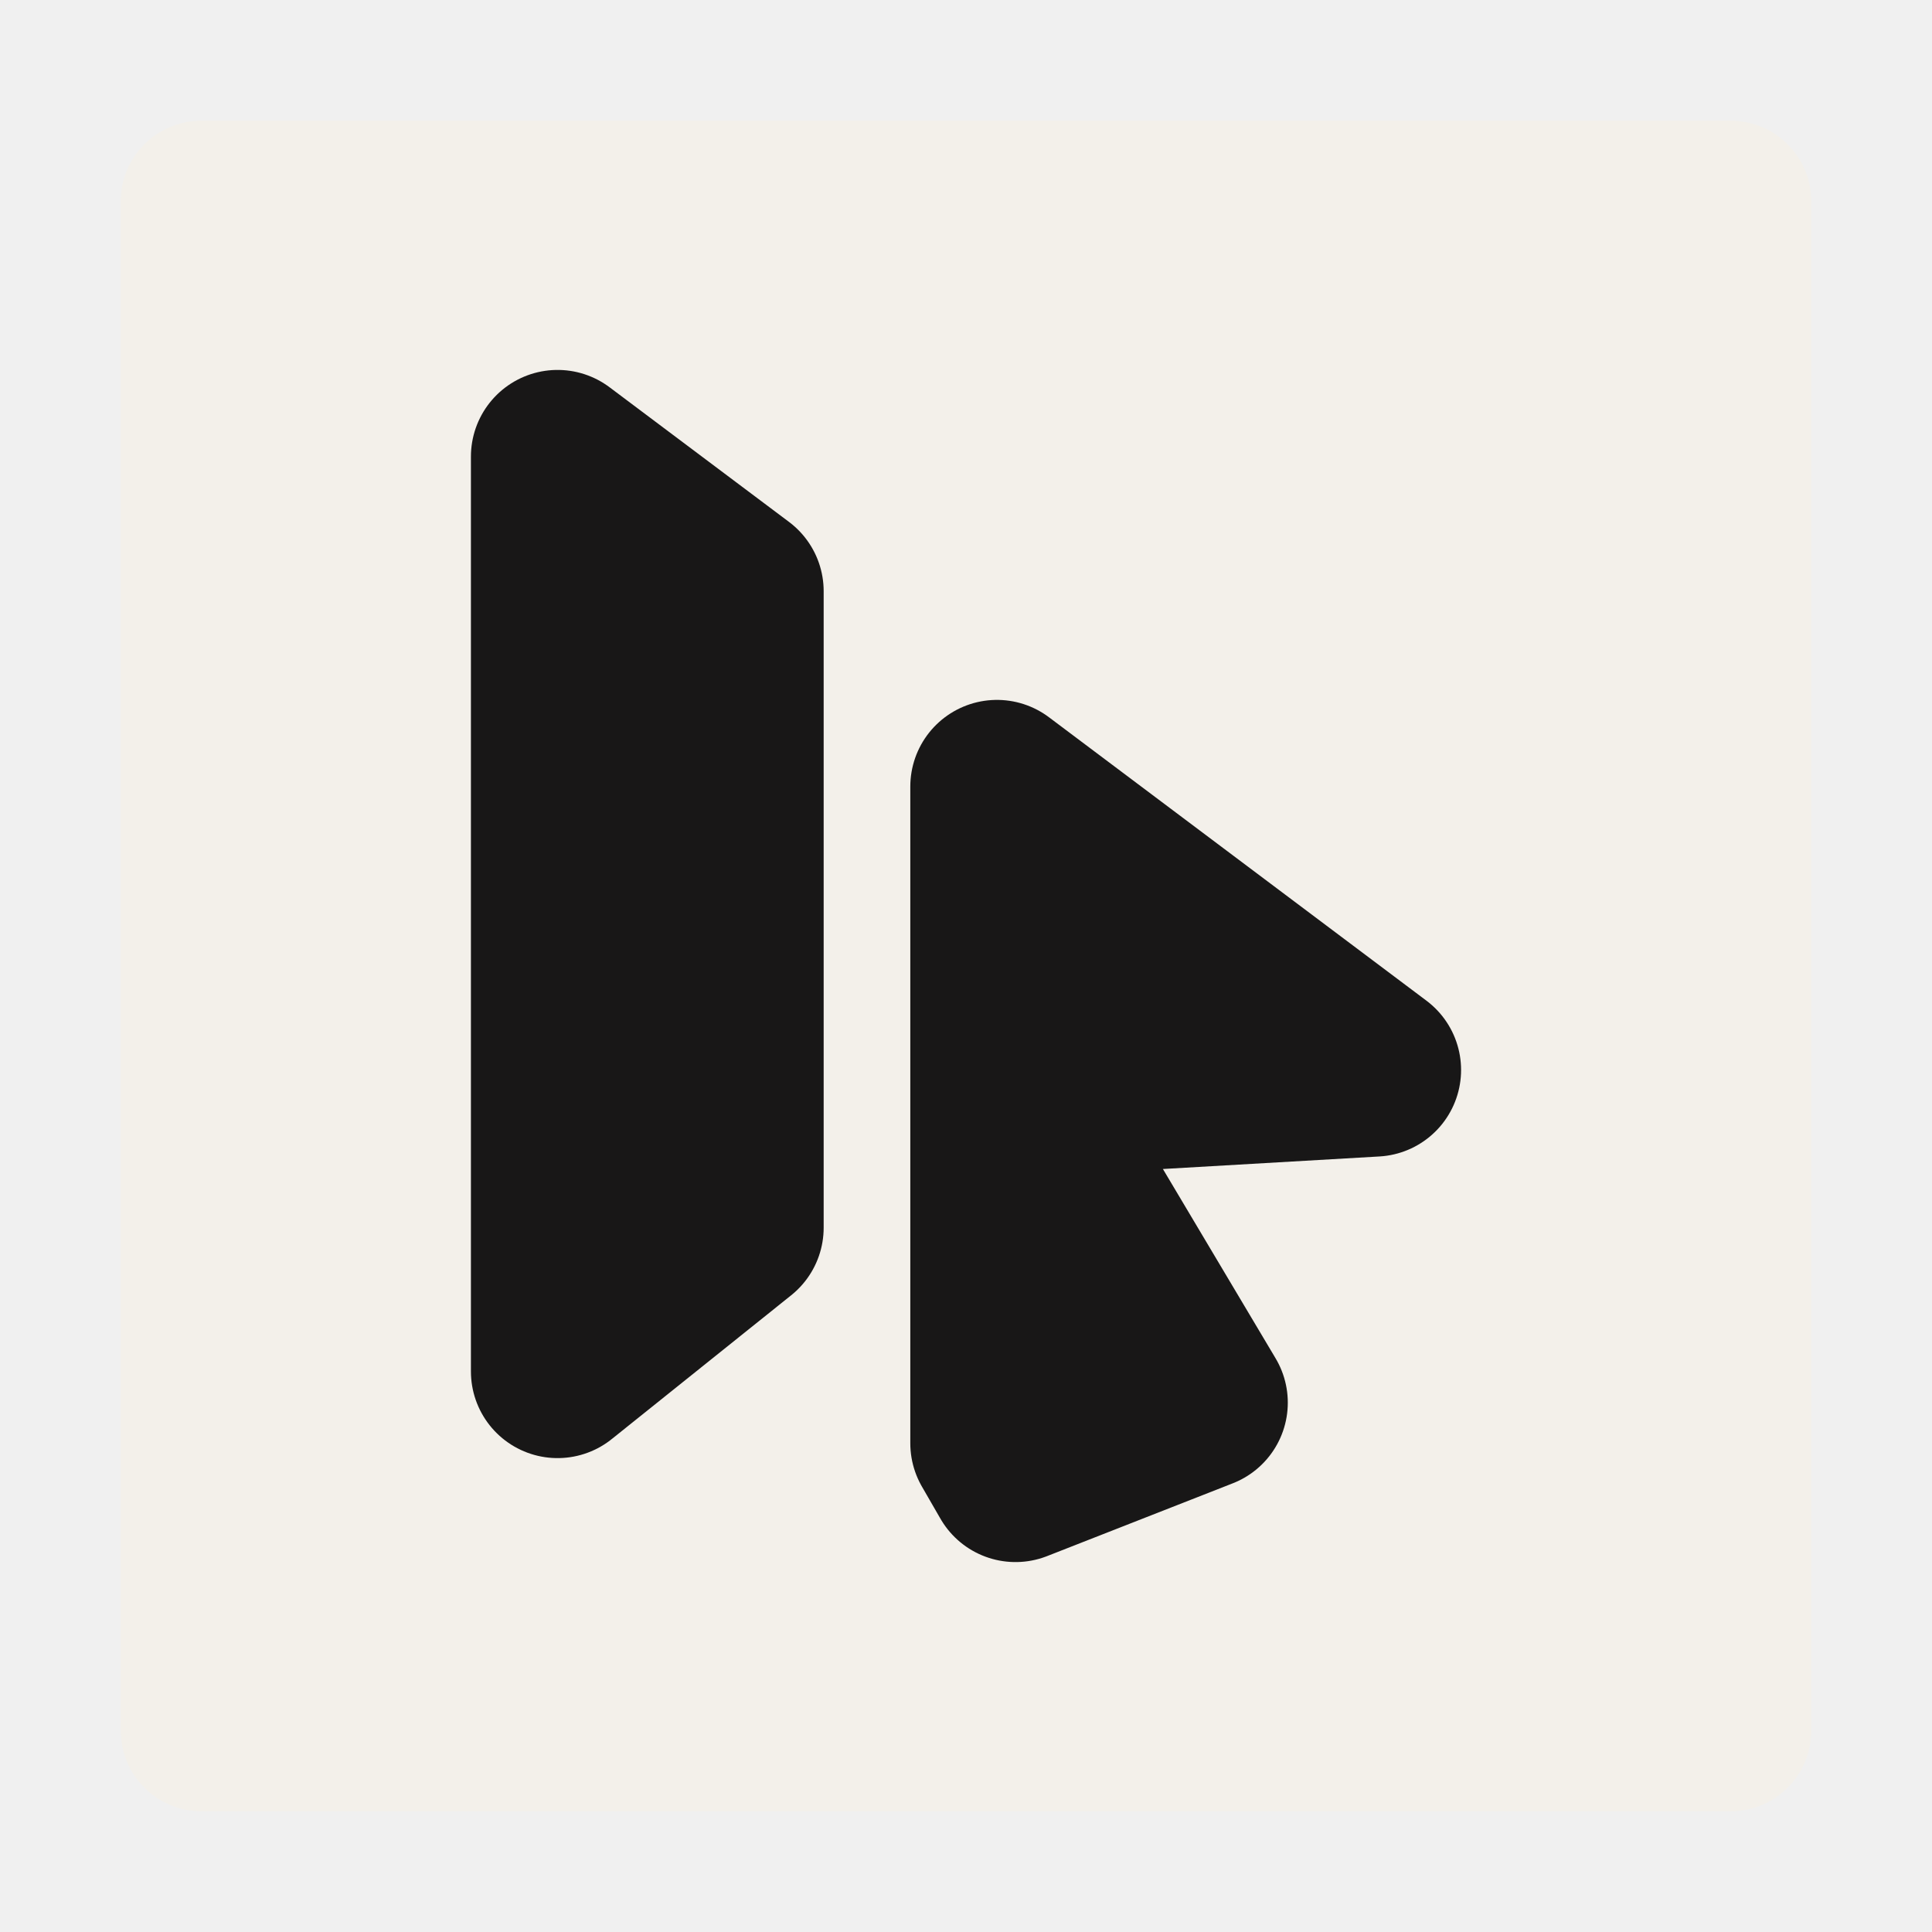
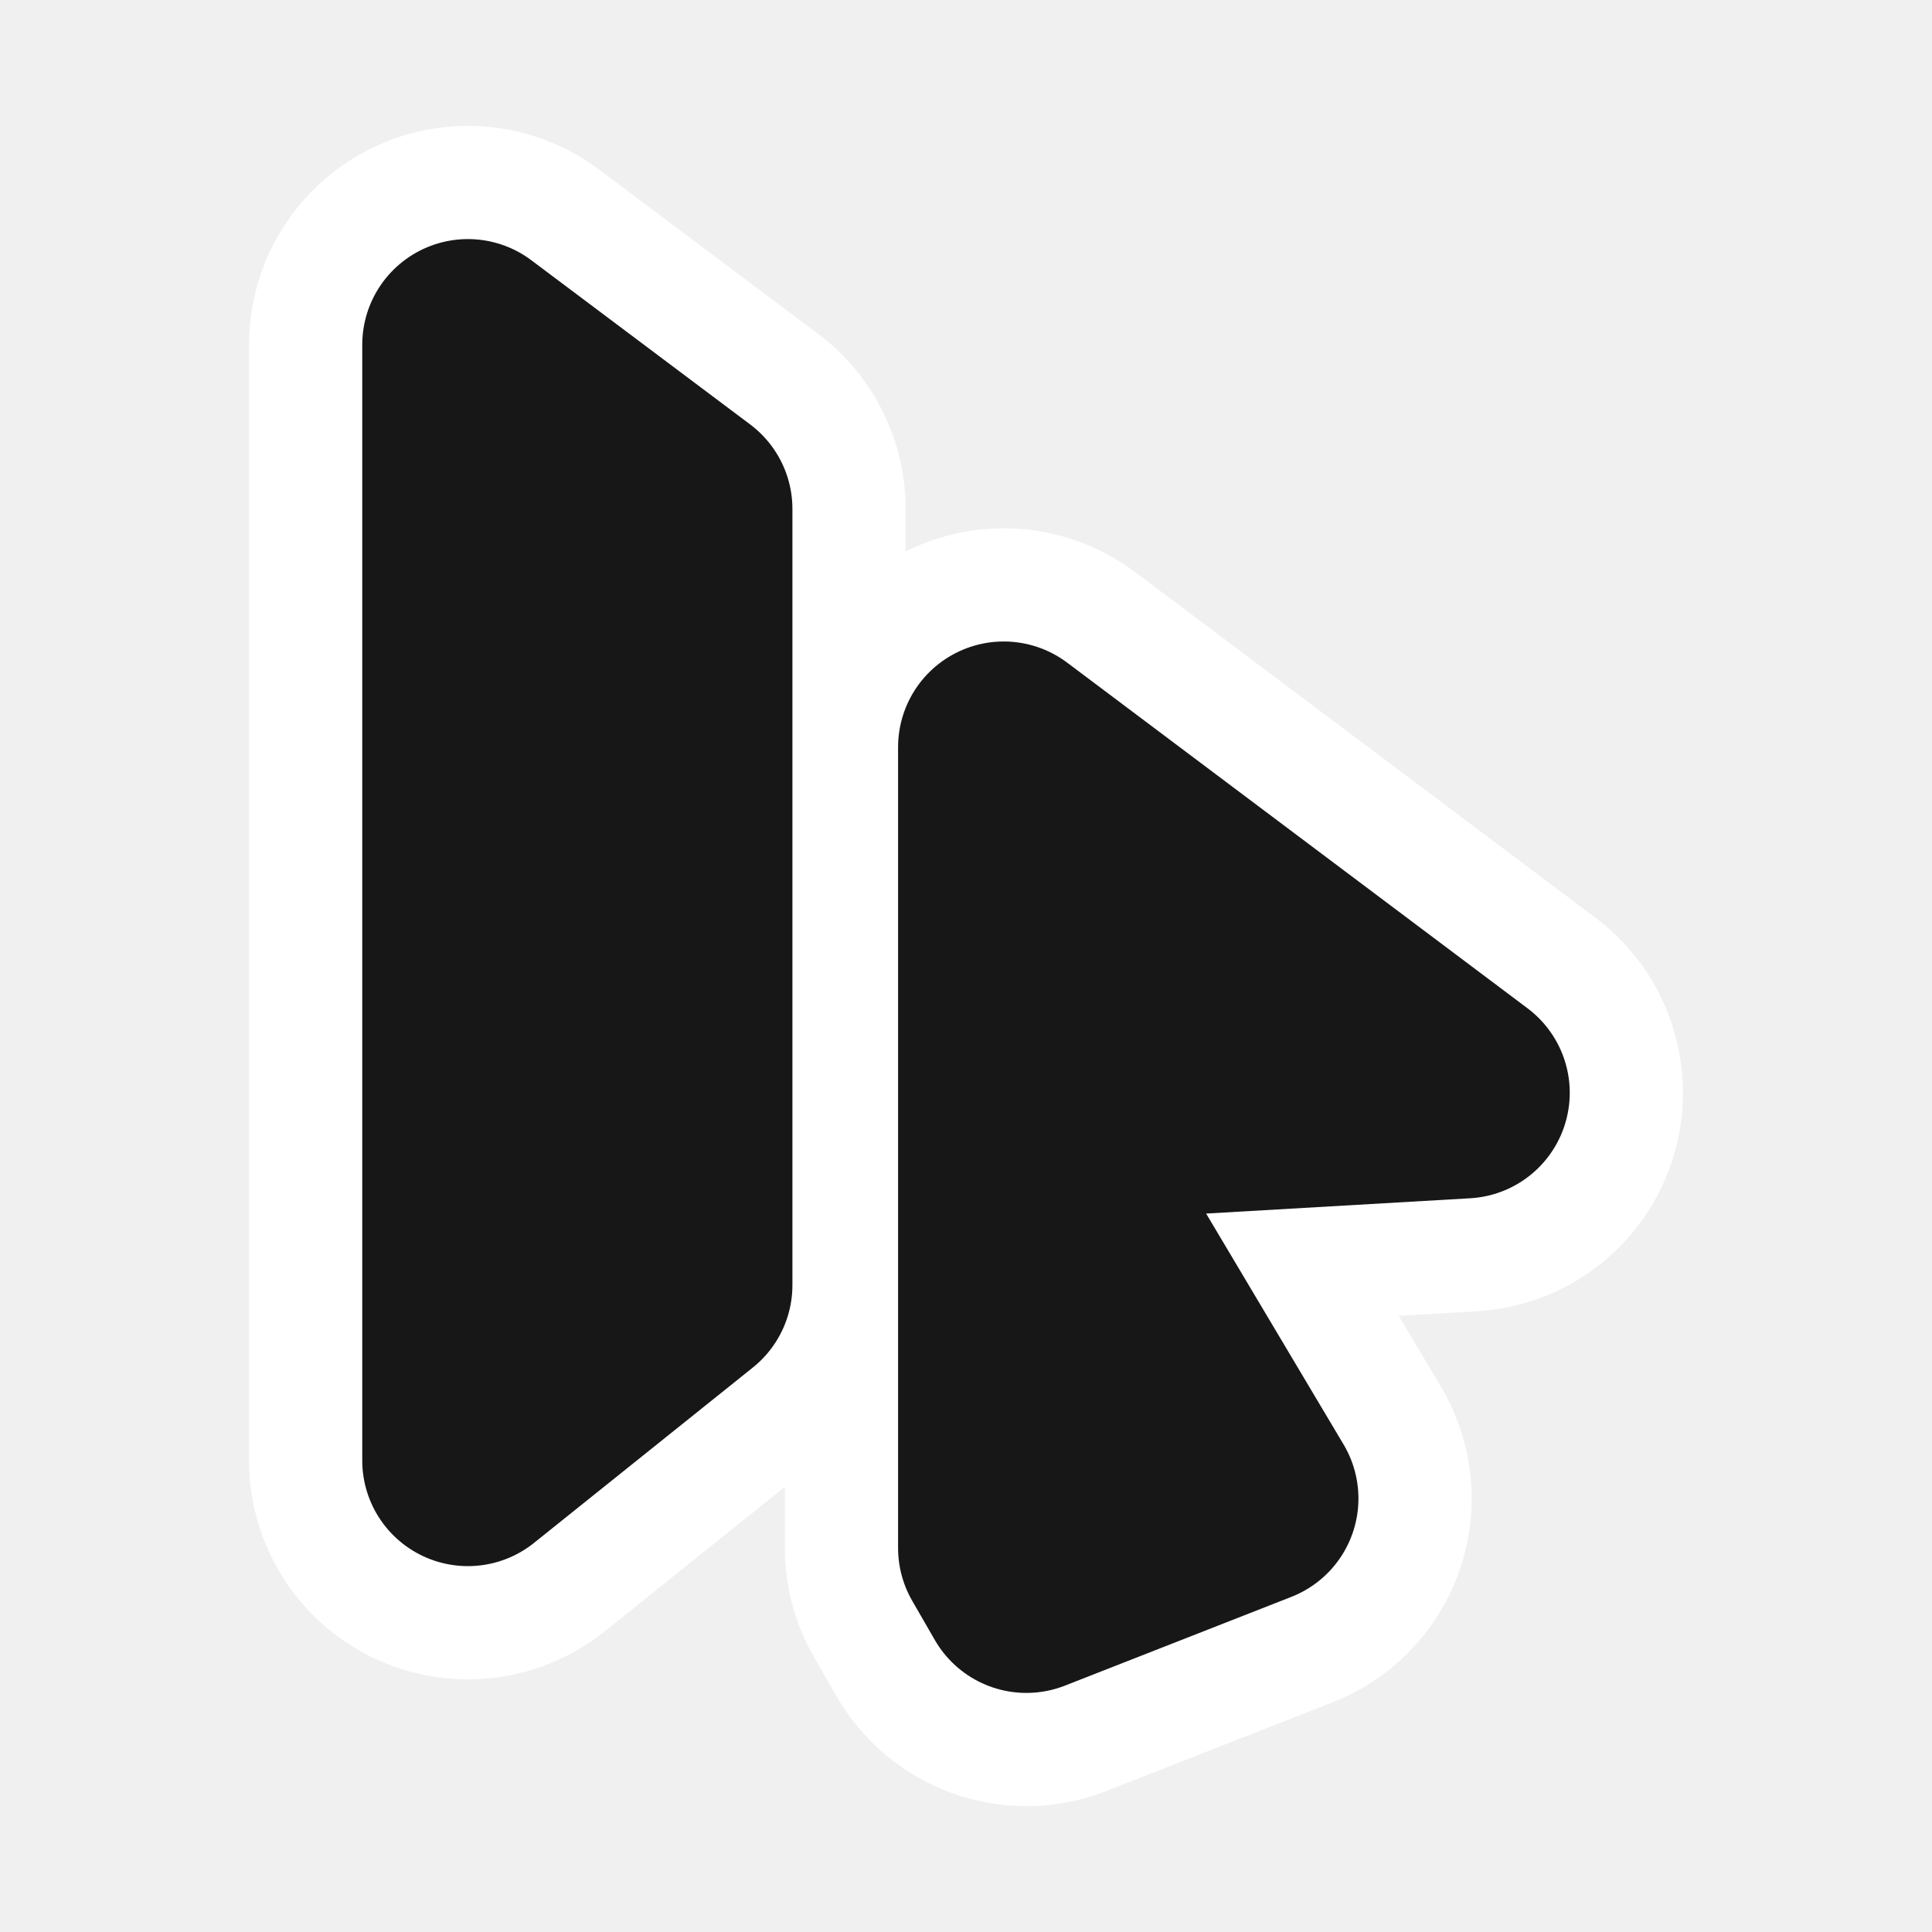
<svg xmlns="http://www.w3.org/2000/svg" width="512" height="512" viewBox="0 0 512 512" fill="none">
-   <rect x="32" y="32" width="448" height="448" rx="21.33" fill="#F3F0EA" />
-   <g transform="translate(256 256) scale(0.82) translate(-256 -256)">
-     <path d="M124 91.359V387.039L182 340.559V134.879L124 91.359Z" fill="#181717" stroke-width="56" stroke-linejoin="round" stroke="#181717" />
-     <path d="M266 198V410.24L272 420.64L332 397.12L272 296.32L388 289.6L266 198Z" fill="#181717" stroke-width="56" stroke-linejoin="round" stroke="#181717" />
-   </g>
+   <path d="M124 91.359V387.039L182 340.559V134.879L124 91.359Z" fill="#FFFFFF" stroke-width="116" stroke-linejoin="round" stroke="#FFFFFF" />
+   <path d="M266 198V410.24L272 420.64L332 397.12L272 296.32L388 289.6L266 198Z" fill="#FFFFFF" stroke-width="116" stroke-linejoin="round" stroke="#FFFFFF" />
+   <path d="M124 91.359V387.039L182 340.559V134.879L124 91.359Z" fill="#181717" stroke-width="56" stroke-linejoin="round" stroke="#181717" />
+   <path d="M266 198V410.24L272 420.64L332 397.12L272 296.32L388 289.6L266 198Z" fill="#181717" stroke-width="56" stroke-linejoin="round" stroke="#181717" />
</svg>
